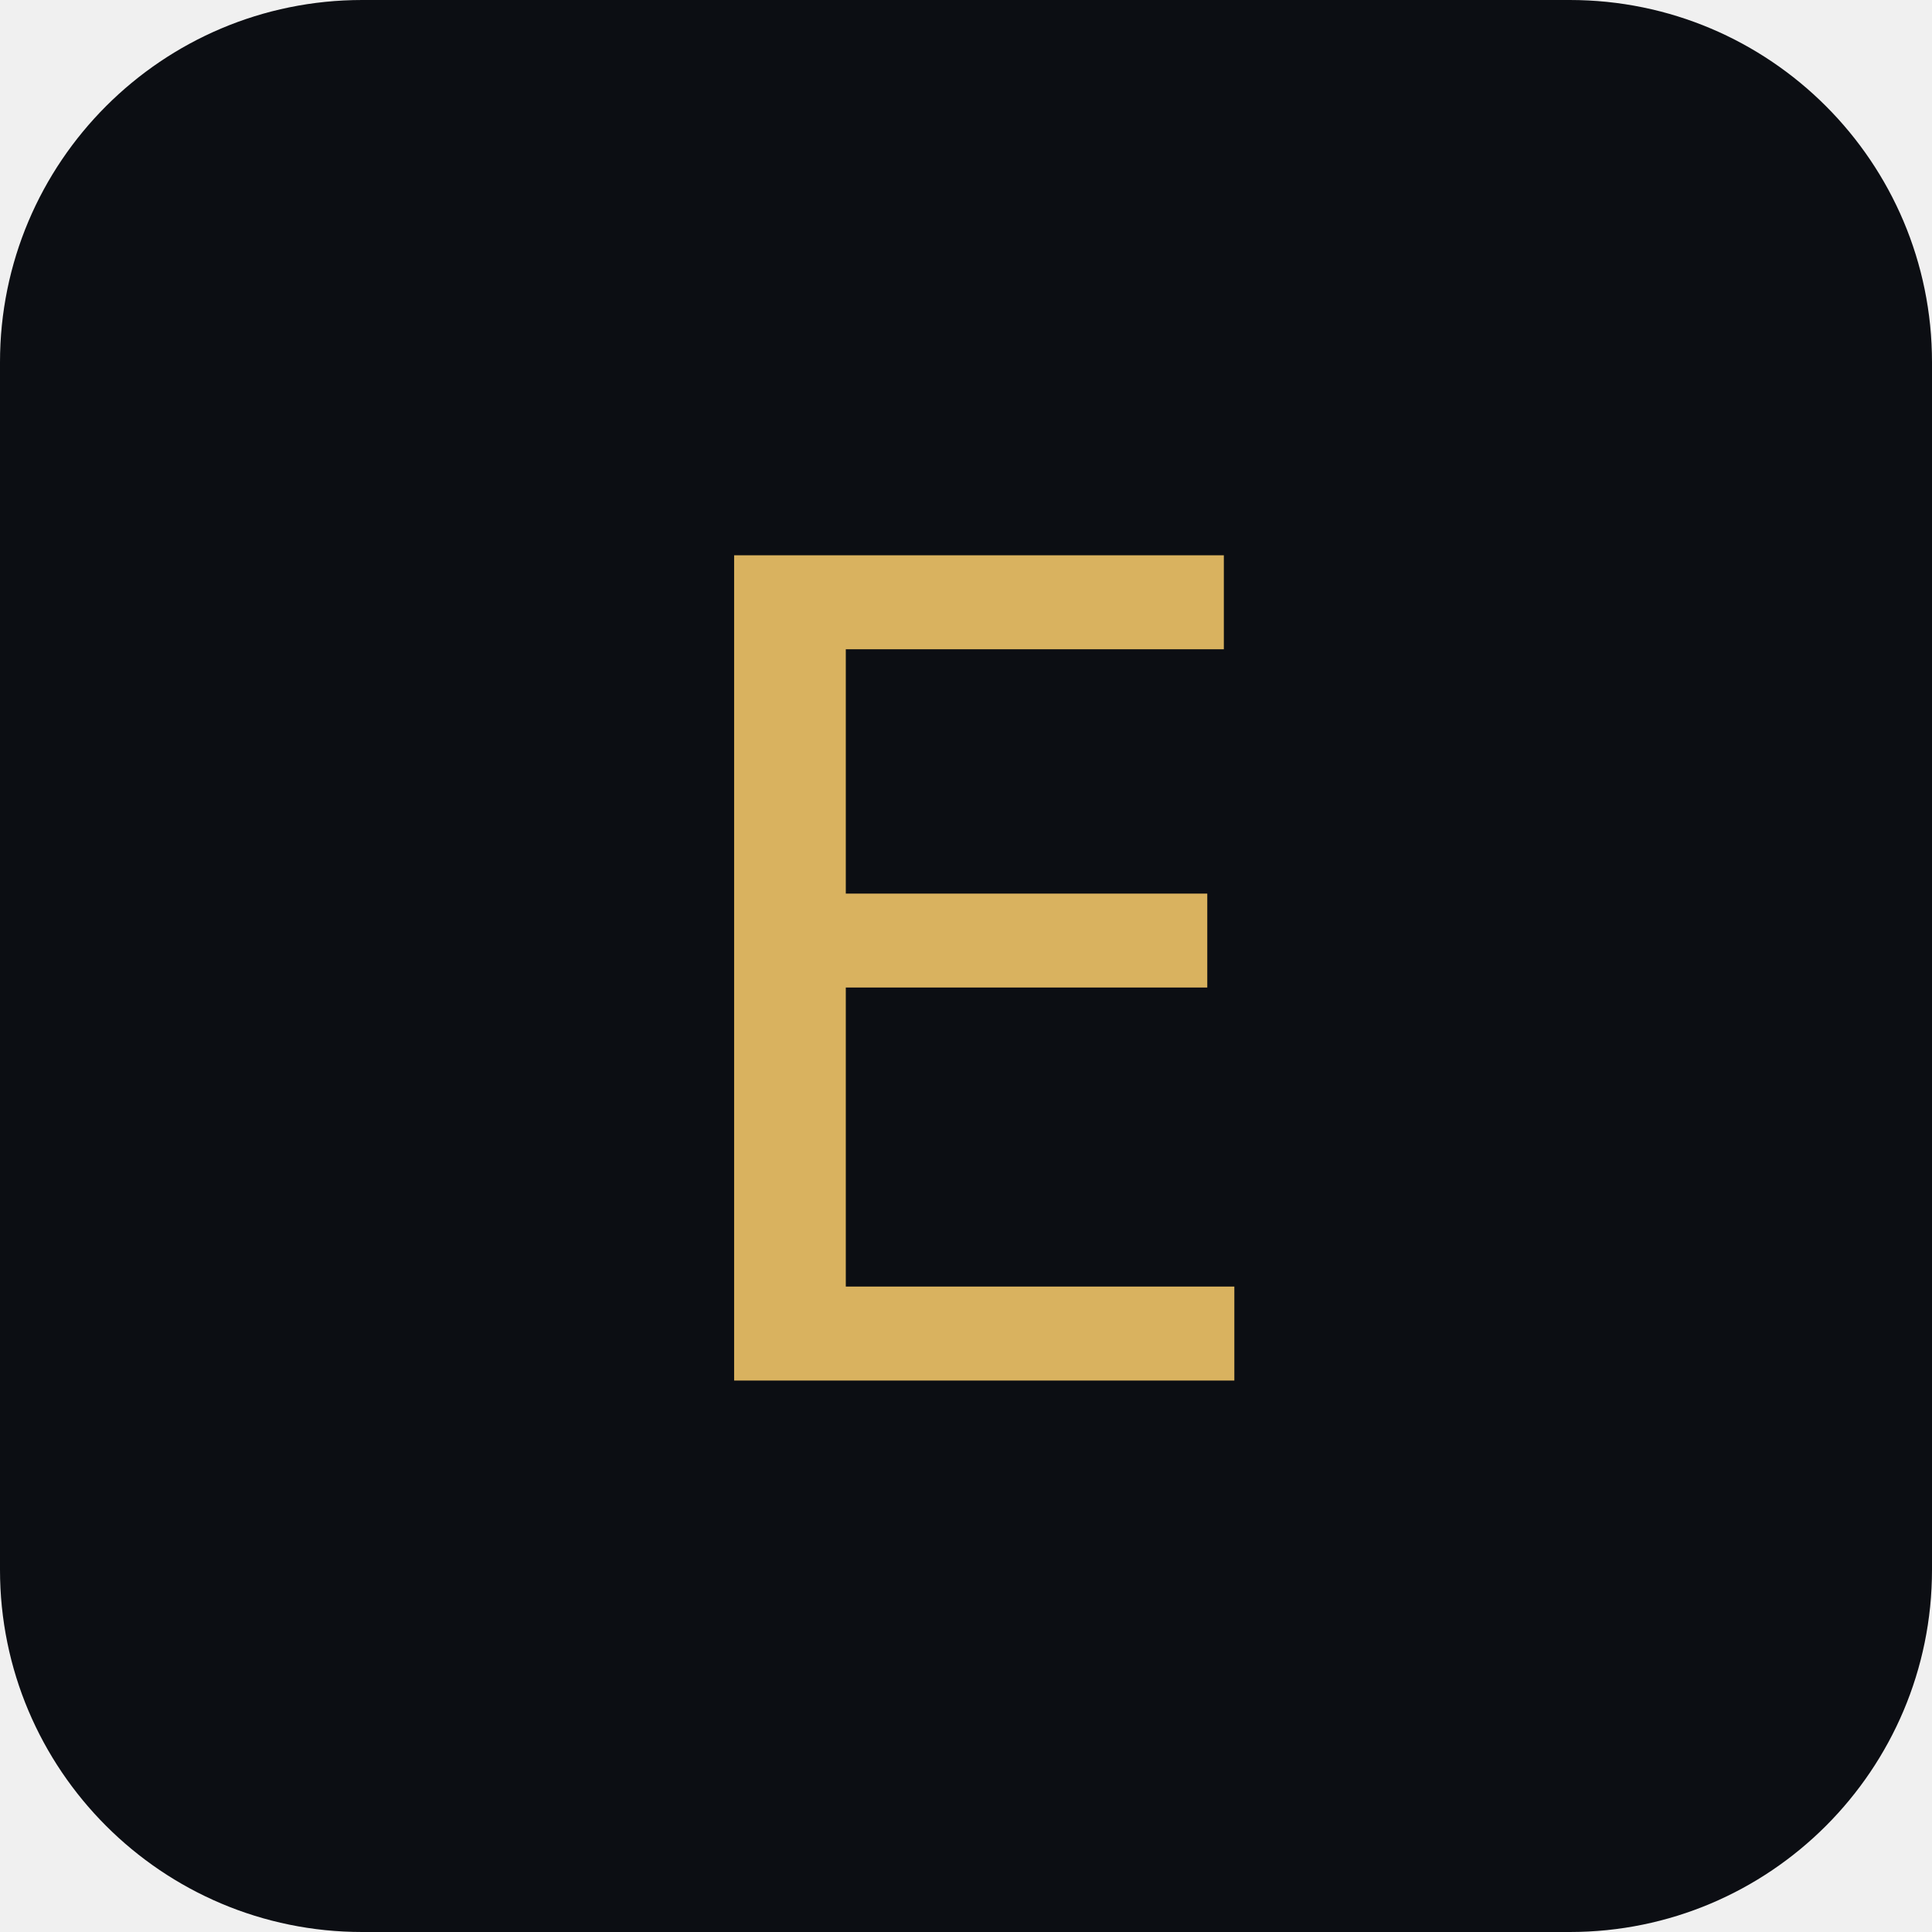
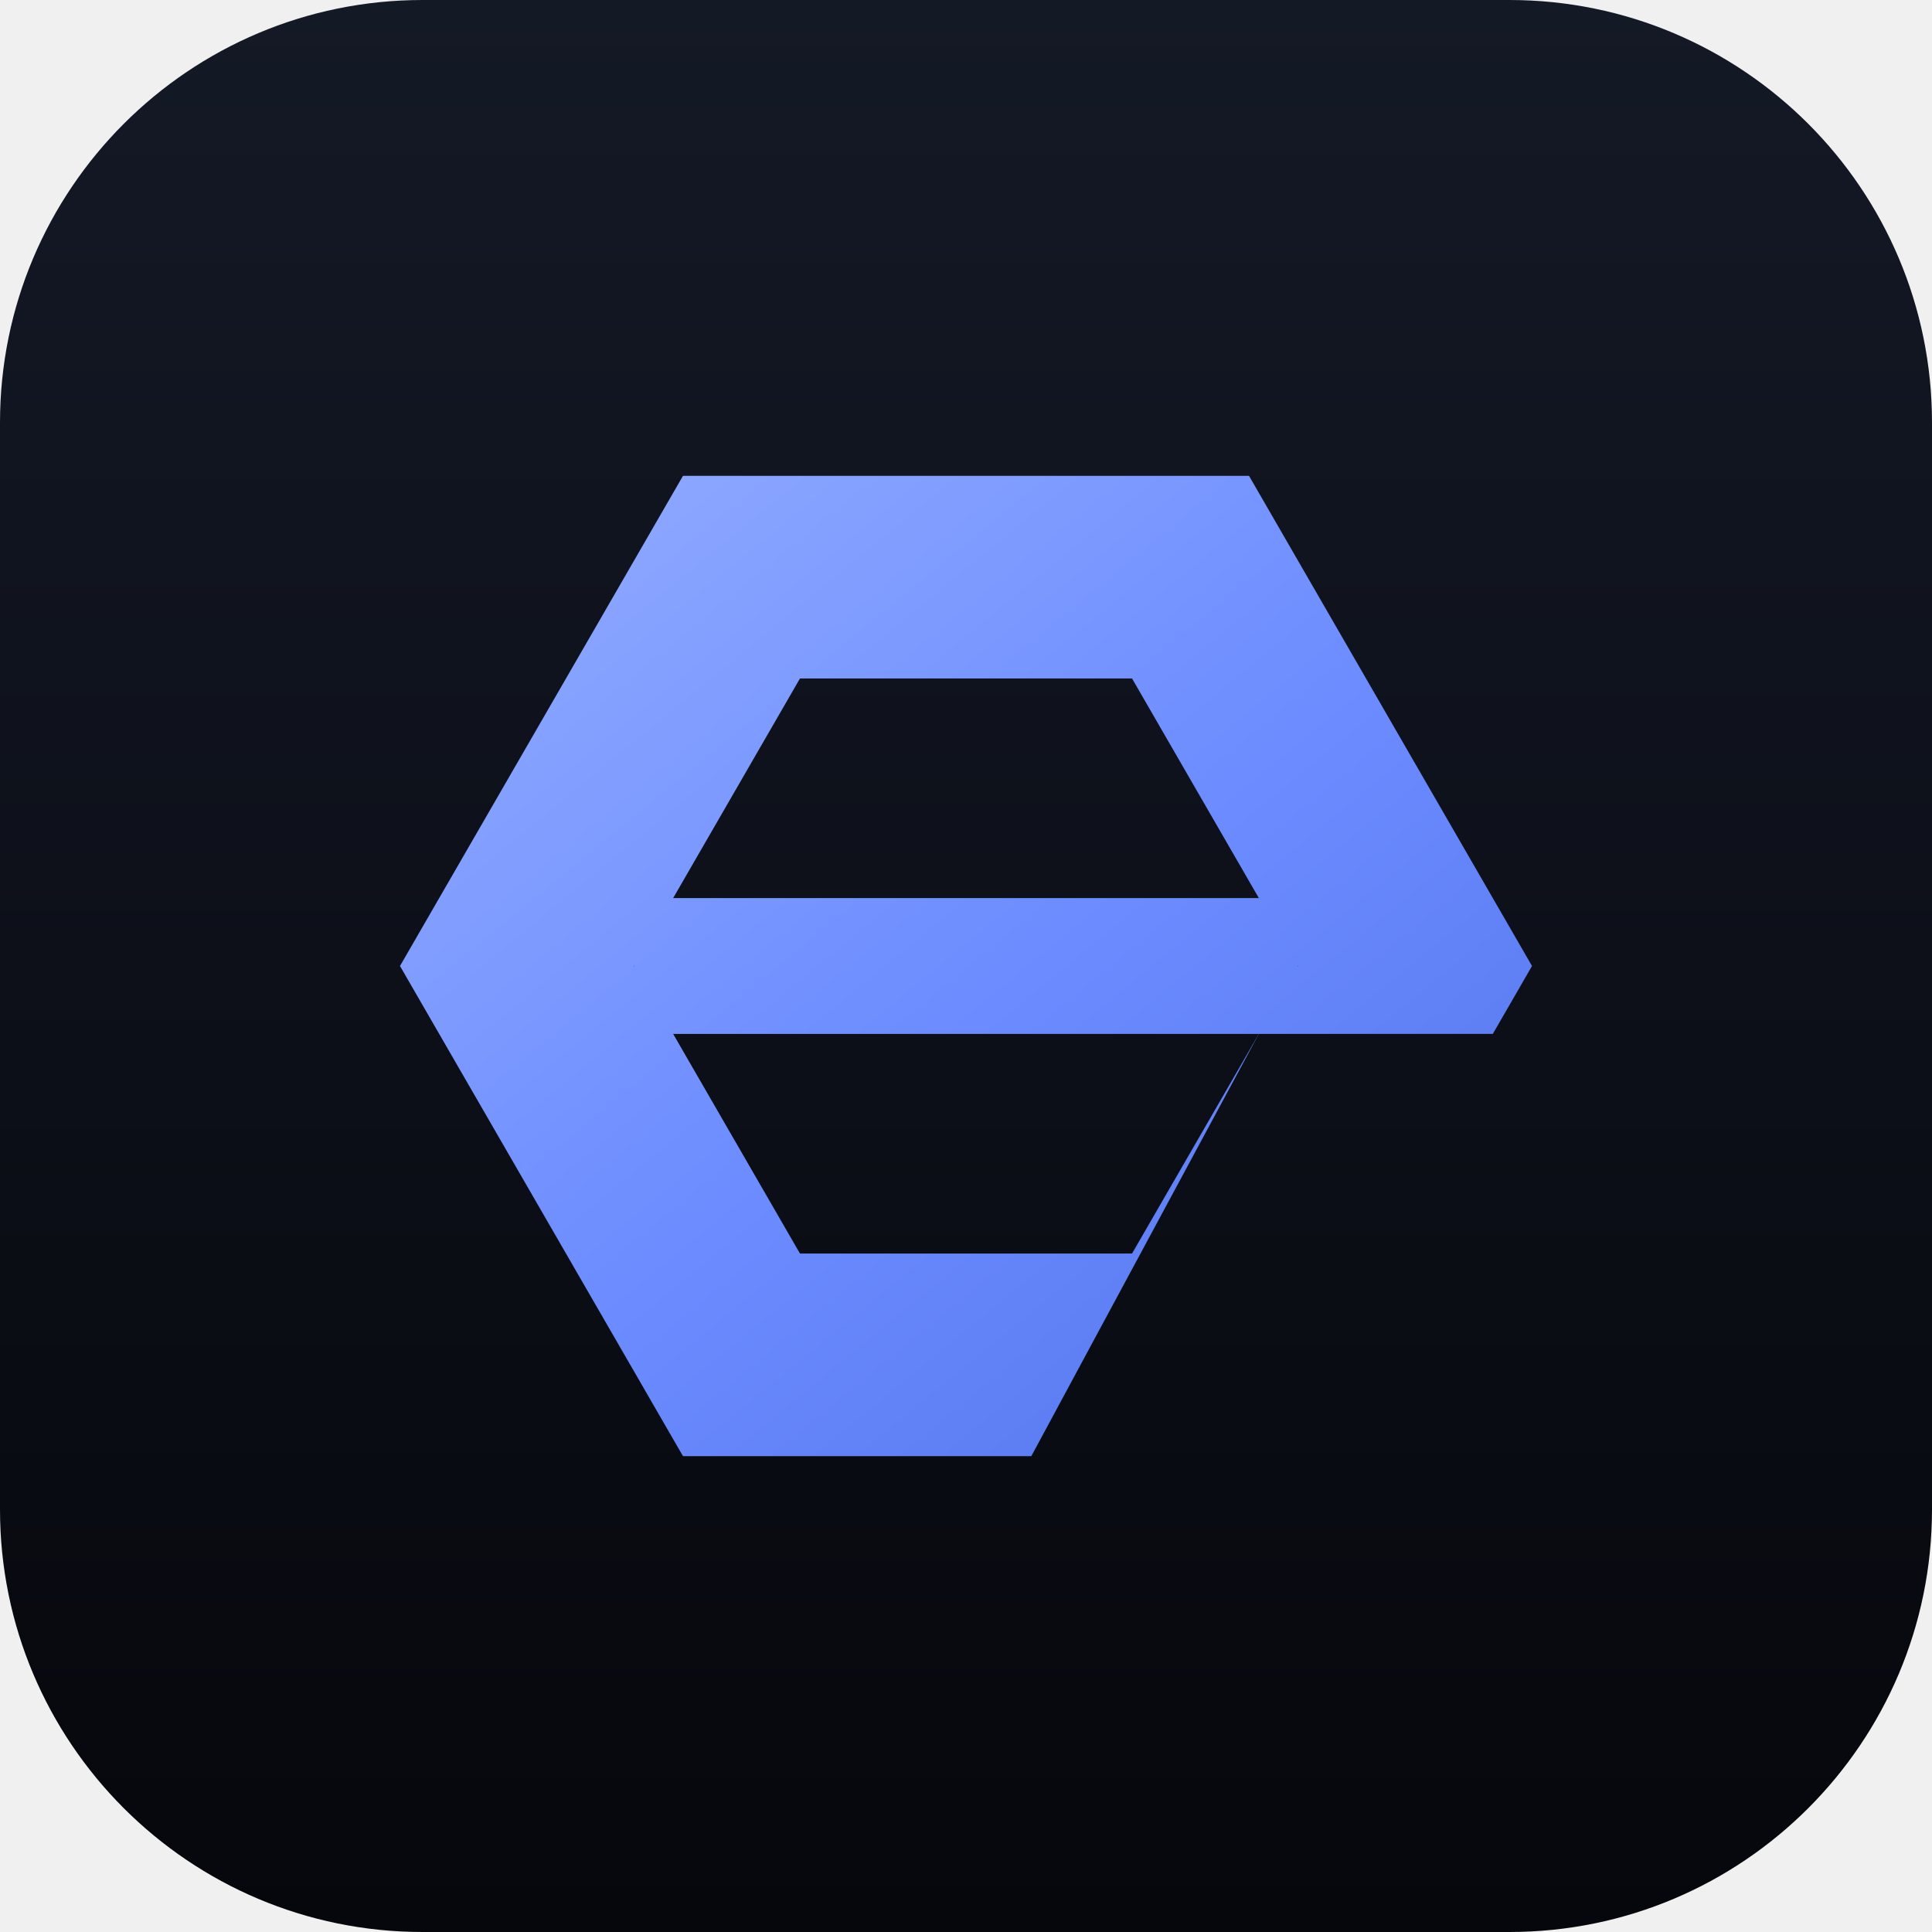
- <svg xmlns="http://www.w3.org/2000/svg" viewBox="0 0 512 512">
-   <rect width="512" height="512" rx="96" fill="#0c0e13" />
-   <text x="50%" y="50%" dy="0.02em" text-anchor="middle" dominant-baseline="central" font-family="DM Mono, ui-monospace, monospace" font-size="300" font-weight="500" letter-spacing="8" fill="#d9b25f">E</text>
+ <svg xmlns="http://www.w3.org/2000/svg" viewBox="0 0 512 512" role="img" aria-label="EQUILUX">
+   <defs>
+     <linearGradient id="eqGround" x1="0" y1="0" x2="0" y2="1">
+       <stop offset="0" stop-color="#141926" />
+       <stop offset="1" stop-color="#06070c" />
+     </linearGradient>
+     <linearGradient id="eqMark" x1="0.12" y1="0.05" x2="0.9" y2="1">
+       <stop offset="0" stop-color="#a9c0ff" />
+       <stop offset="0.5" stop-color="#6b8bff" />
+       <stop offset="1" stop-color="#3f5fd8" />
+     </linearGradient>
+     <mask id="eqCut">
+       <path d="M406 256 331 385.9 181 385.9 106 256 181 126.1 331 126.1Z" fill="#fff" />
+       <path d="M344 256 300 332.2 212 332.2 168 256 212 179.8 300 179.8Z" fill="#000" />
+       <rect x="168" y="238" width="176" height="36" fill="#fff" />
+       <path d="M333.6 274 L430 274 L430 470 L228 470 Z" fill="#000" />
+     </mask>
+   </defs>
+   <rect width="512" height="512" rx="112" fill="url(#eqGround)" />
+   <rect width="512" height="512" fill="url(#eqMark)" mask="url(#eqCut)" />
</svg>
